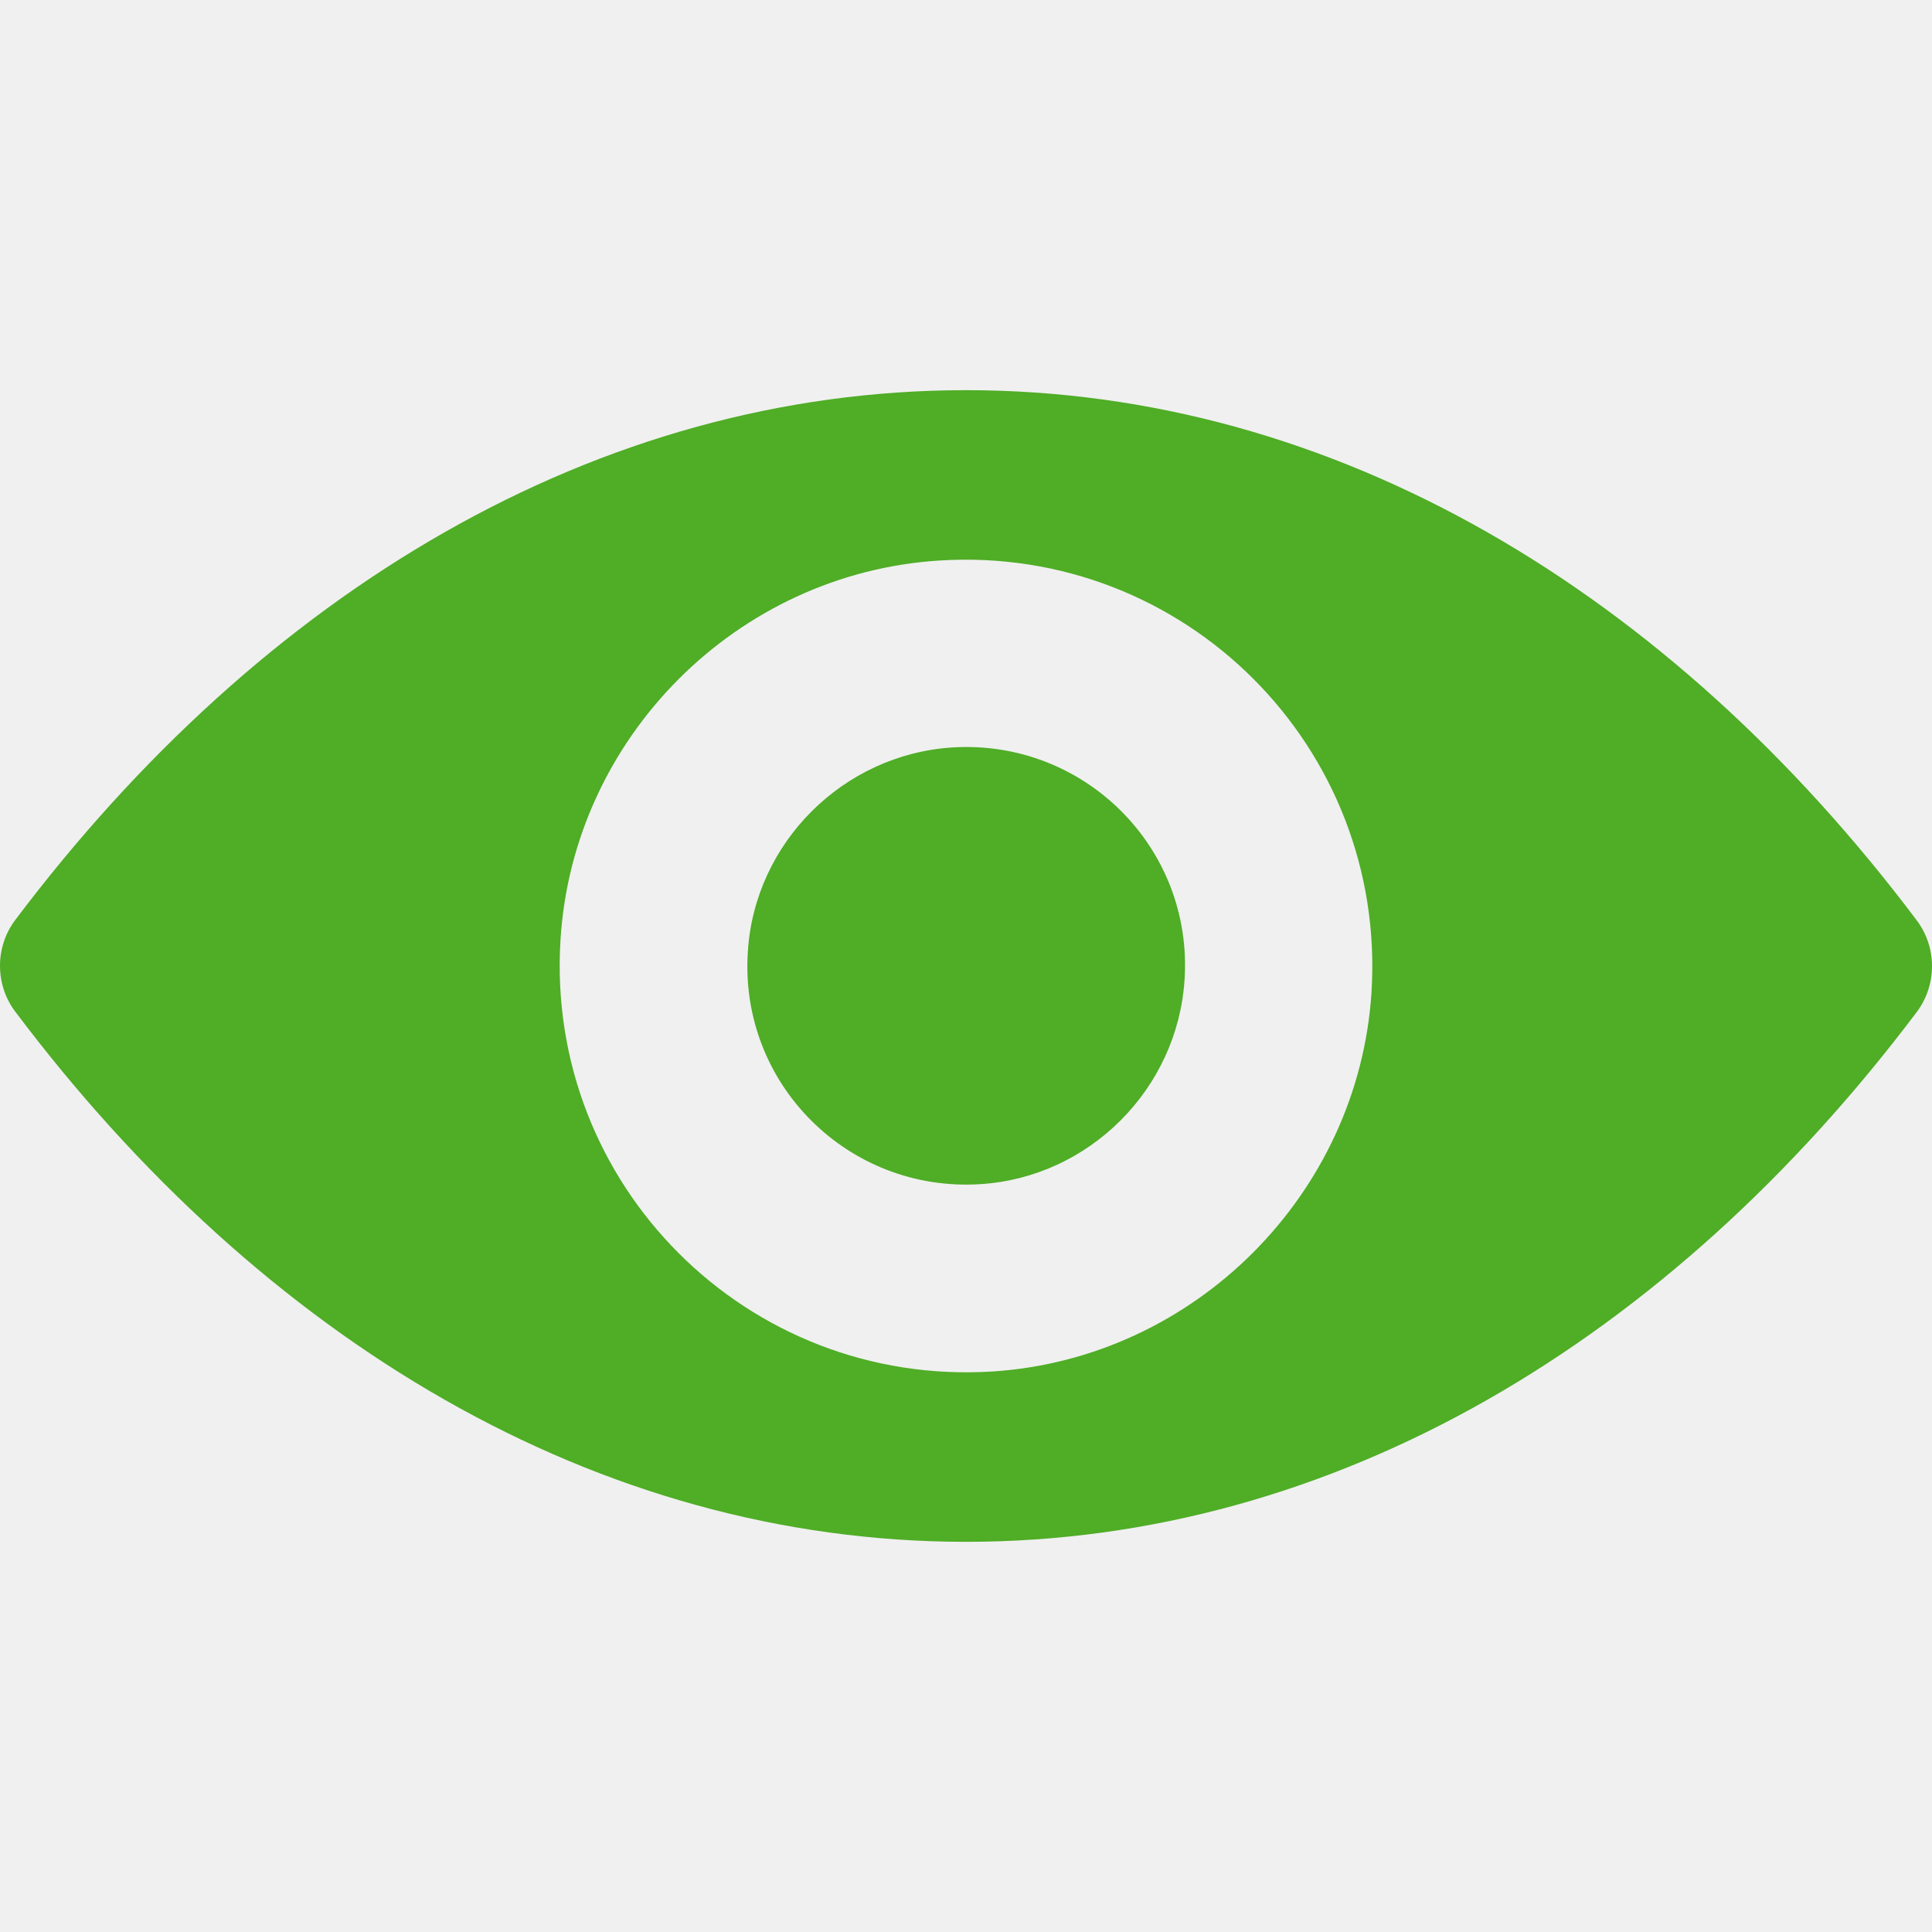
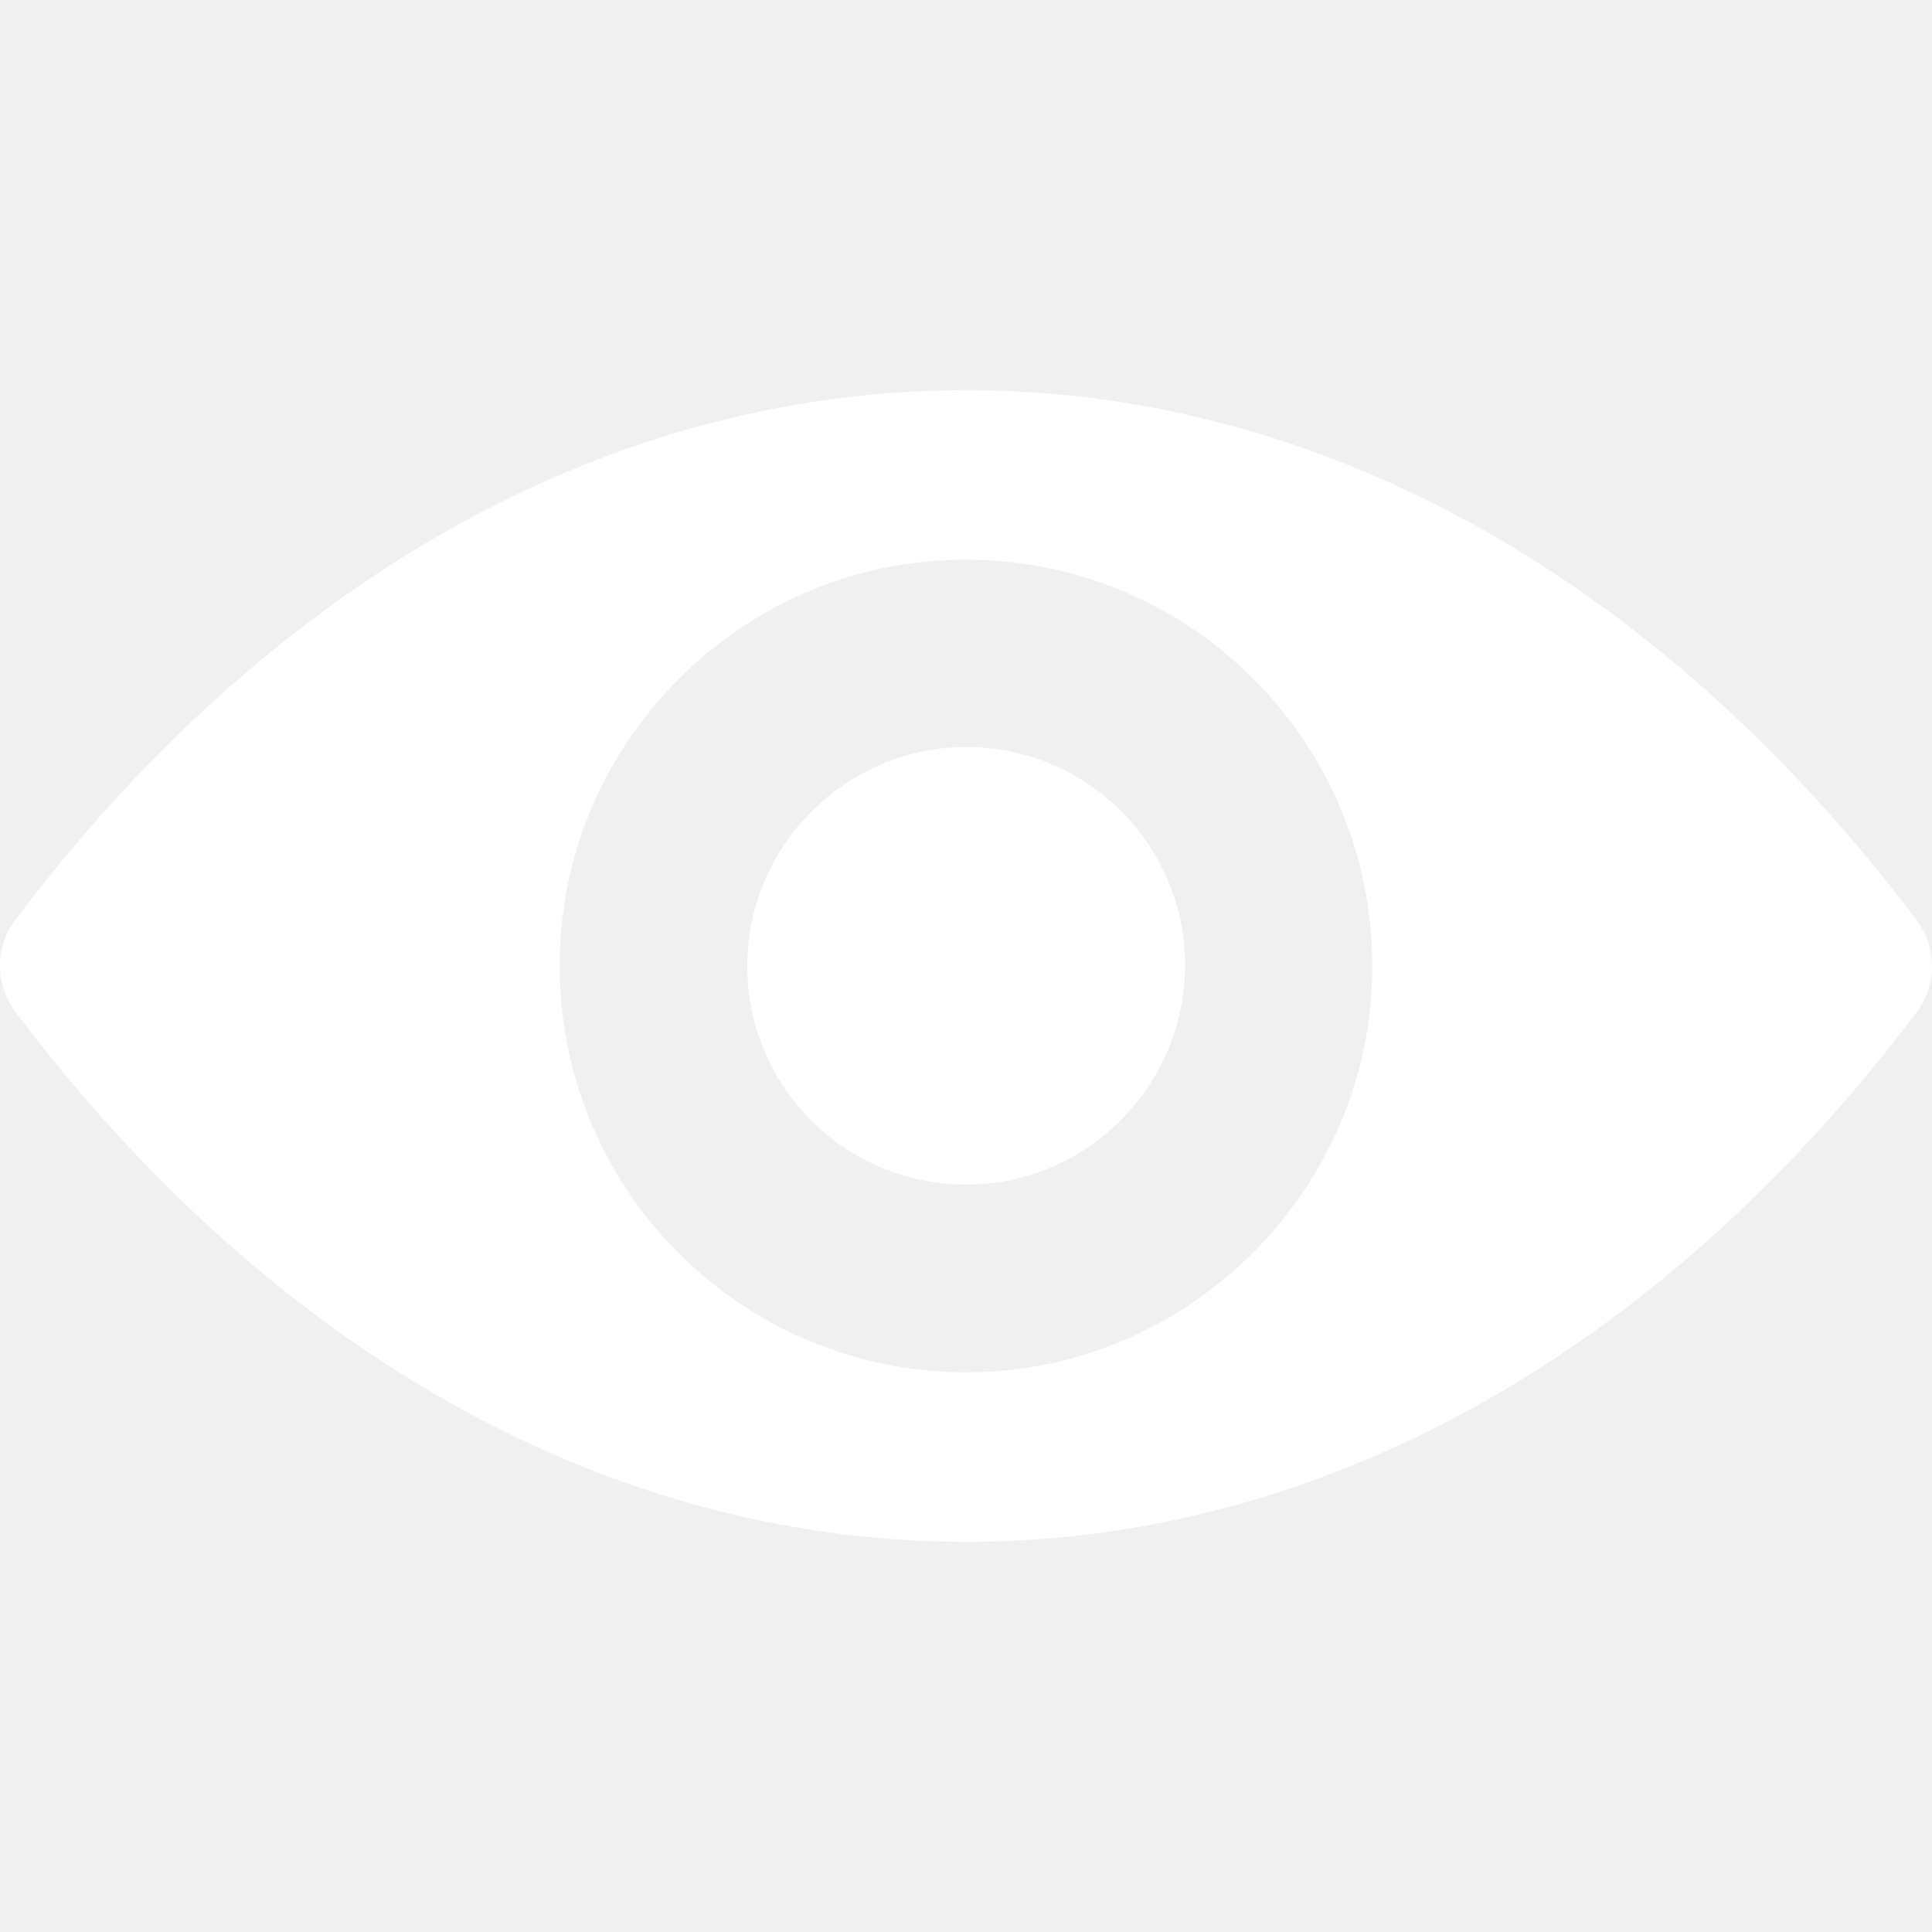
- <svg xmlns="http://www.w3.org/2000/svg" version="1.1" id="Capa_1" x="0px" y="0px" viewBox="0 0 488.85 488.85" style="enable-background:new 0 0 488.85 488.85;" xml:space="preserve" width="512px" height="512px">
-   <g>
-     <g>
-       <path d="M244.425,98.725c-93.4,0-178.1,51.1-240.6,134.1c-5.1,6.8-5.1,16.3,0,23.1c62.5,83.1,147.2,134.2,240.6,134.2   s178.1-51.1,240.6-134.1c5.1-6.8,5.1-16.3,0-23.1C422.525,149.825,337.825,98.725,244.425,98.725z M251.125,347.025   c-62,3.9-113.2-47.2-109.3-109.3c3.2-51.2,44.7-92.7,95.9-95.9c62-3.9,113.2,47.2,109.3,109.3   C343.725,302.225,302.225,343.725,251.125,347.025z M248.025,299.625c-33.4,2.1-61-25.4-58.8-58.8c1.7-27.6,24.1-49.9,51.7-51.7   c33.4-2.1,61,25.4,58.8,58.8C297.925,275.625,275.525,297.925,248.025,299.625z" data-original="#000000" class="active-path" data-old_color="#000000" fill="#4FAD26" />
-     </g>
-   </g>
+ <svg xmlns="http://www.w3.org/2000/svg" enable-background="new 0 0 488.85 488.85" height="512" viewBox="0 0 488.85 488.85" width="512">
+   <path d="m244.425 98.725c-93.4 0-178.1 51.1-240.6 134.1-5.1 6.8-5.1 16.3 0 23.1 62.5 83.1 147.2 134.2 240.6 134.2s178.1-51.1 240.6-134.1c5.1-6.8 5.1-16.3 0-23.1-62.5-83.1-147.2-134.2-240.6-134.2zm6.7 248.3c-62 3.9-113.2-47.2-109.3-109.3 3.2-51.2 44.7-92.7 95.9-95.9 62-3.9 113.2 47.2 109.3 109.3-3.3 51.1-44.8 92.6-95.9 95.9zm-3.1-47.4c-33.4 2.1-61-25.4-58.8-58.8 1.7-27.6 24.1-49.9 51.7-51.7 33.4-2.1 61 25.4 58.8 58.8-1.8 27.7-24.2 50-51.7 51.7z" fill="#fff" />
</svg>
